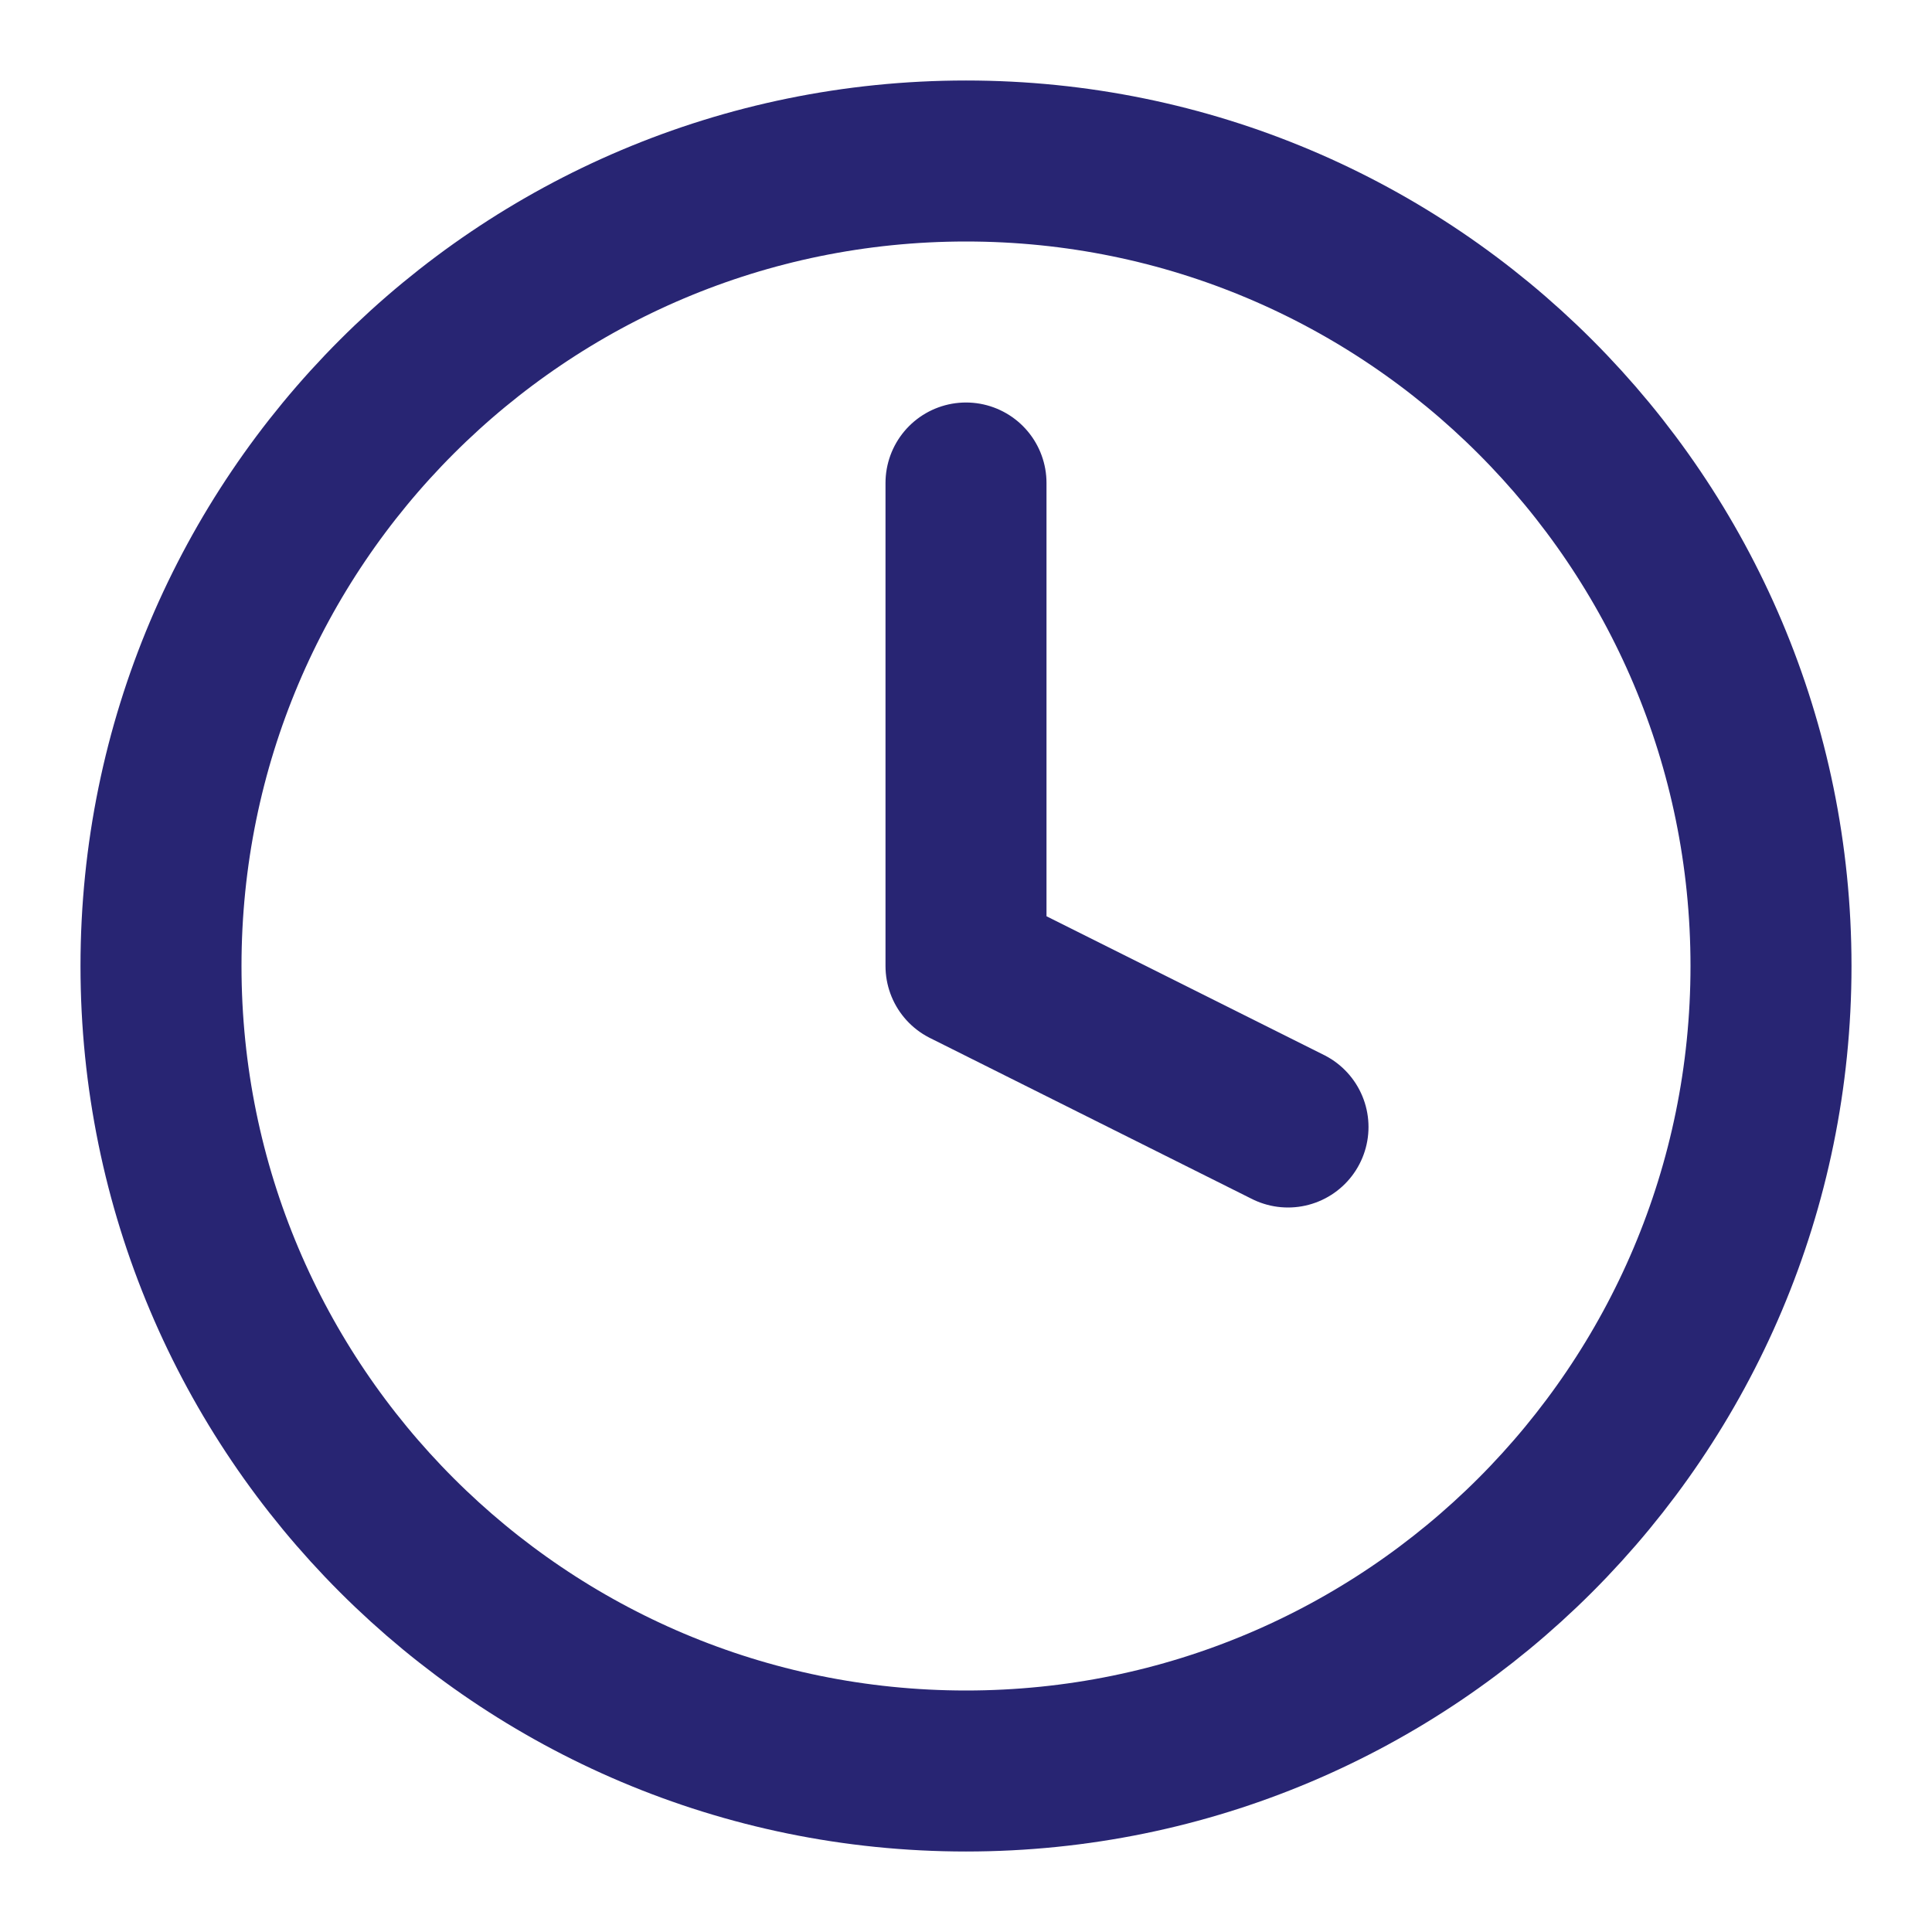
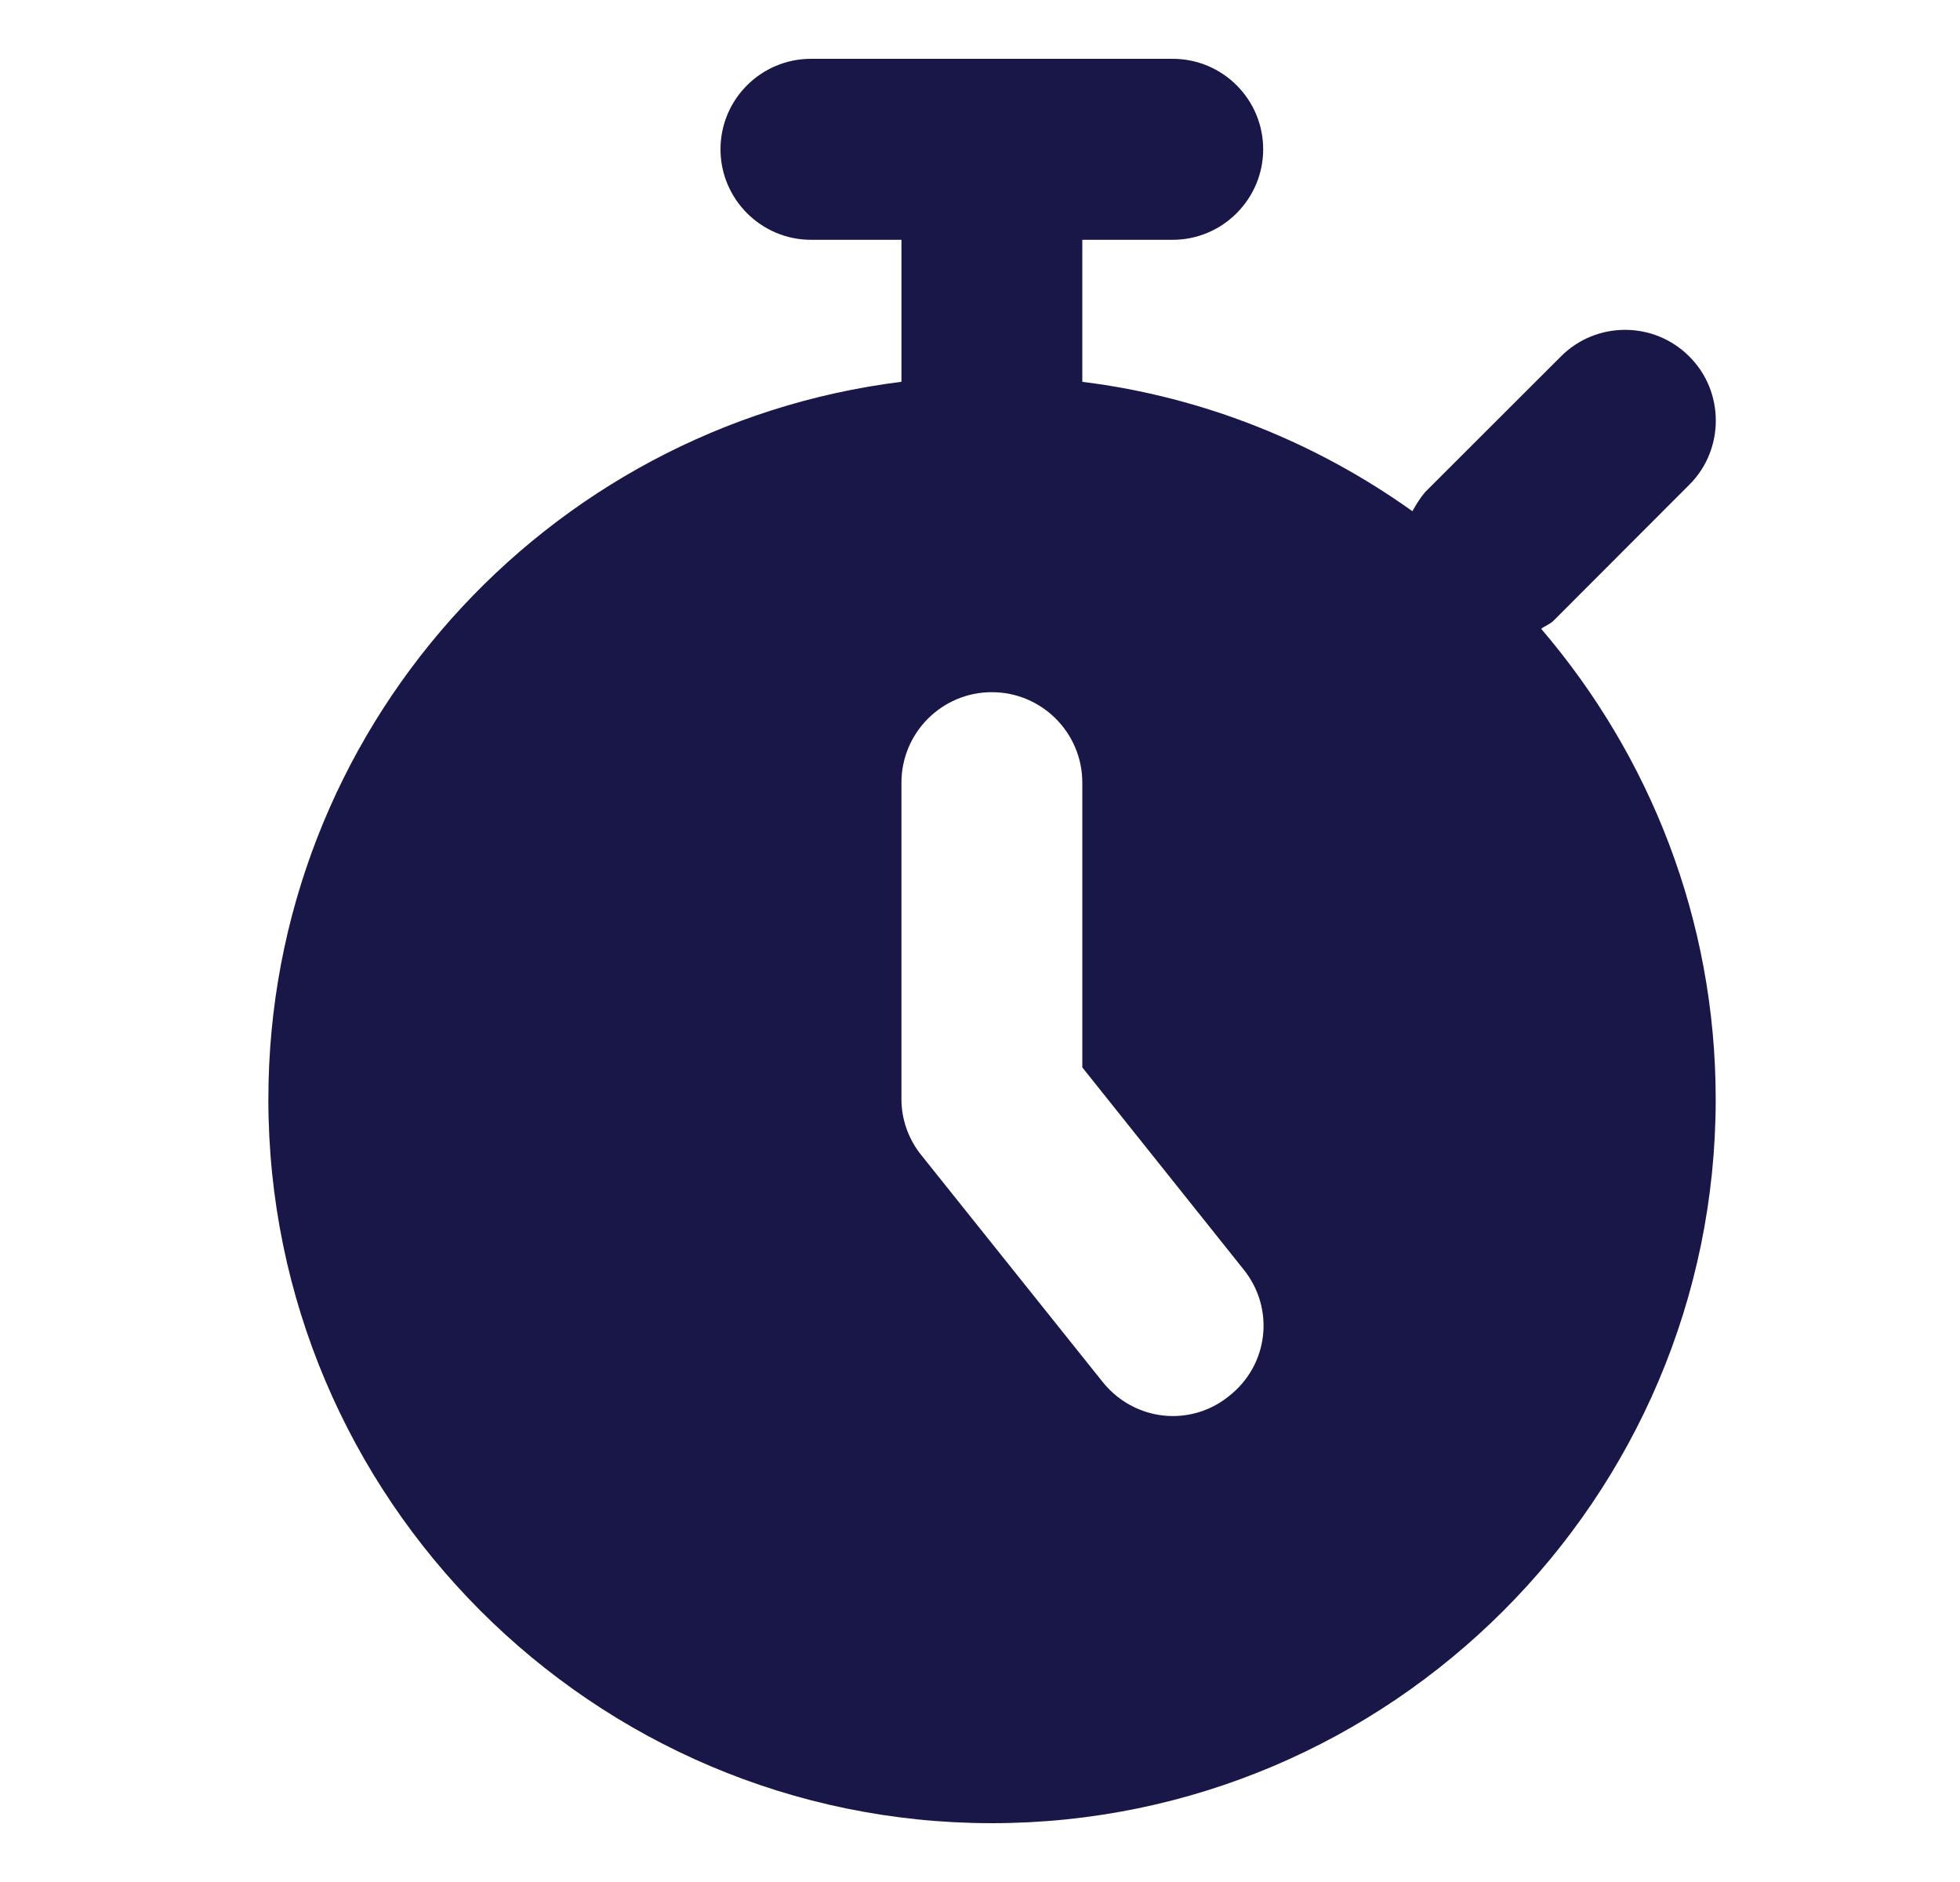
- <svg xmlns="http://www.w3.org/2000/svg" width="24" height="24" viewBox="0 0 24 24" fill="none">
-   <path d="M12 6V12L16 14M22 12C22 17.523 17.523 22 12 22C6.477 22 2 17.523 2 12C2 6.477 6.477 2 12 2C17.523 2 22 6.477 22 12Z" stroke="#282573" stroke-width="2" stroke-linecap="round" stroke-linejoin="round" />
+ <svg xmlns="http://www.w3.org/2000/svg" width="25" height="24" viewBox="0 0 25 24" fill="none">
+   <path d="M15.675 17.804C15.466 17.974 15.214 18.058 14.958 18.058C14.626 18.058 14.289 17.907 14.061 17.619L11.754 14.734C11.592 14.535 11.498 14.281 11.498 14.019V9.981C11.498 9.343 12.015 8.827 12.651 8.827C13.287 8.827 13.805 9.343 13.805 9.981V13.612L15.86 16.186C16.264 16.684 16.183 17.408 15.675 17.804ZM19.819 7.912L21.547 6.182C21.998 5.734 21.998 4.993 21.547 4.546C21.096 4.093 20.36 4.093 19.909 4.546L18.177 6.276C18.11 6.355 18.063 6.436 18.015 6.519C16.805 5.654 15.362 5.062 13.805 4.869V3.058H14.958C15.594 3.058 16.112 2.538 16.112 1.904C16.112 1.266 15.594 0.75 14.958 0.75H10.344C9.708 0.75 9.19 1.266 9.19 1.904C9.19 2.538 9.708 3.058 10.344 3.058H11.498V4.869C6.95 5.434 3.423 9.32 3.423 14.019C3.423 19.104 7.562 23.25 12.651 23.25C17.74 23.25 21.884 19.104 21.884 14.019C21.884 11.723 21.039 9.632 19.658 8.019C19.7 7.984 19.772 7.961 19.819 7.912Z" fill="#191748" />
</svg>
